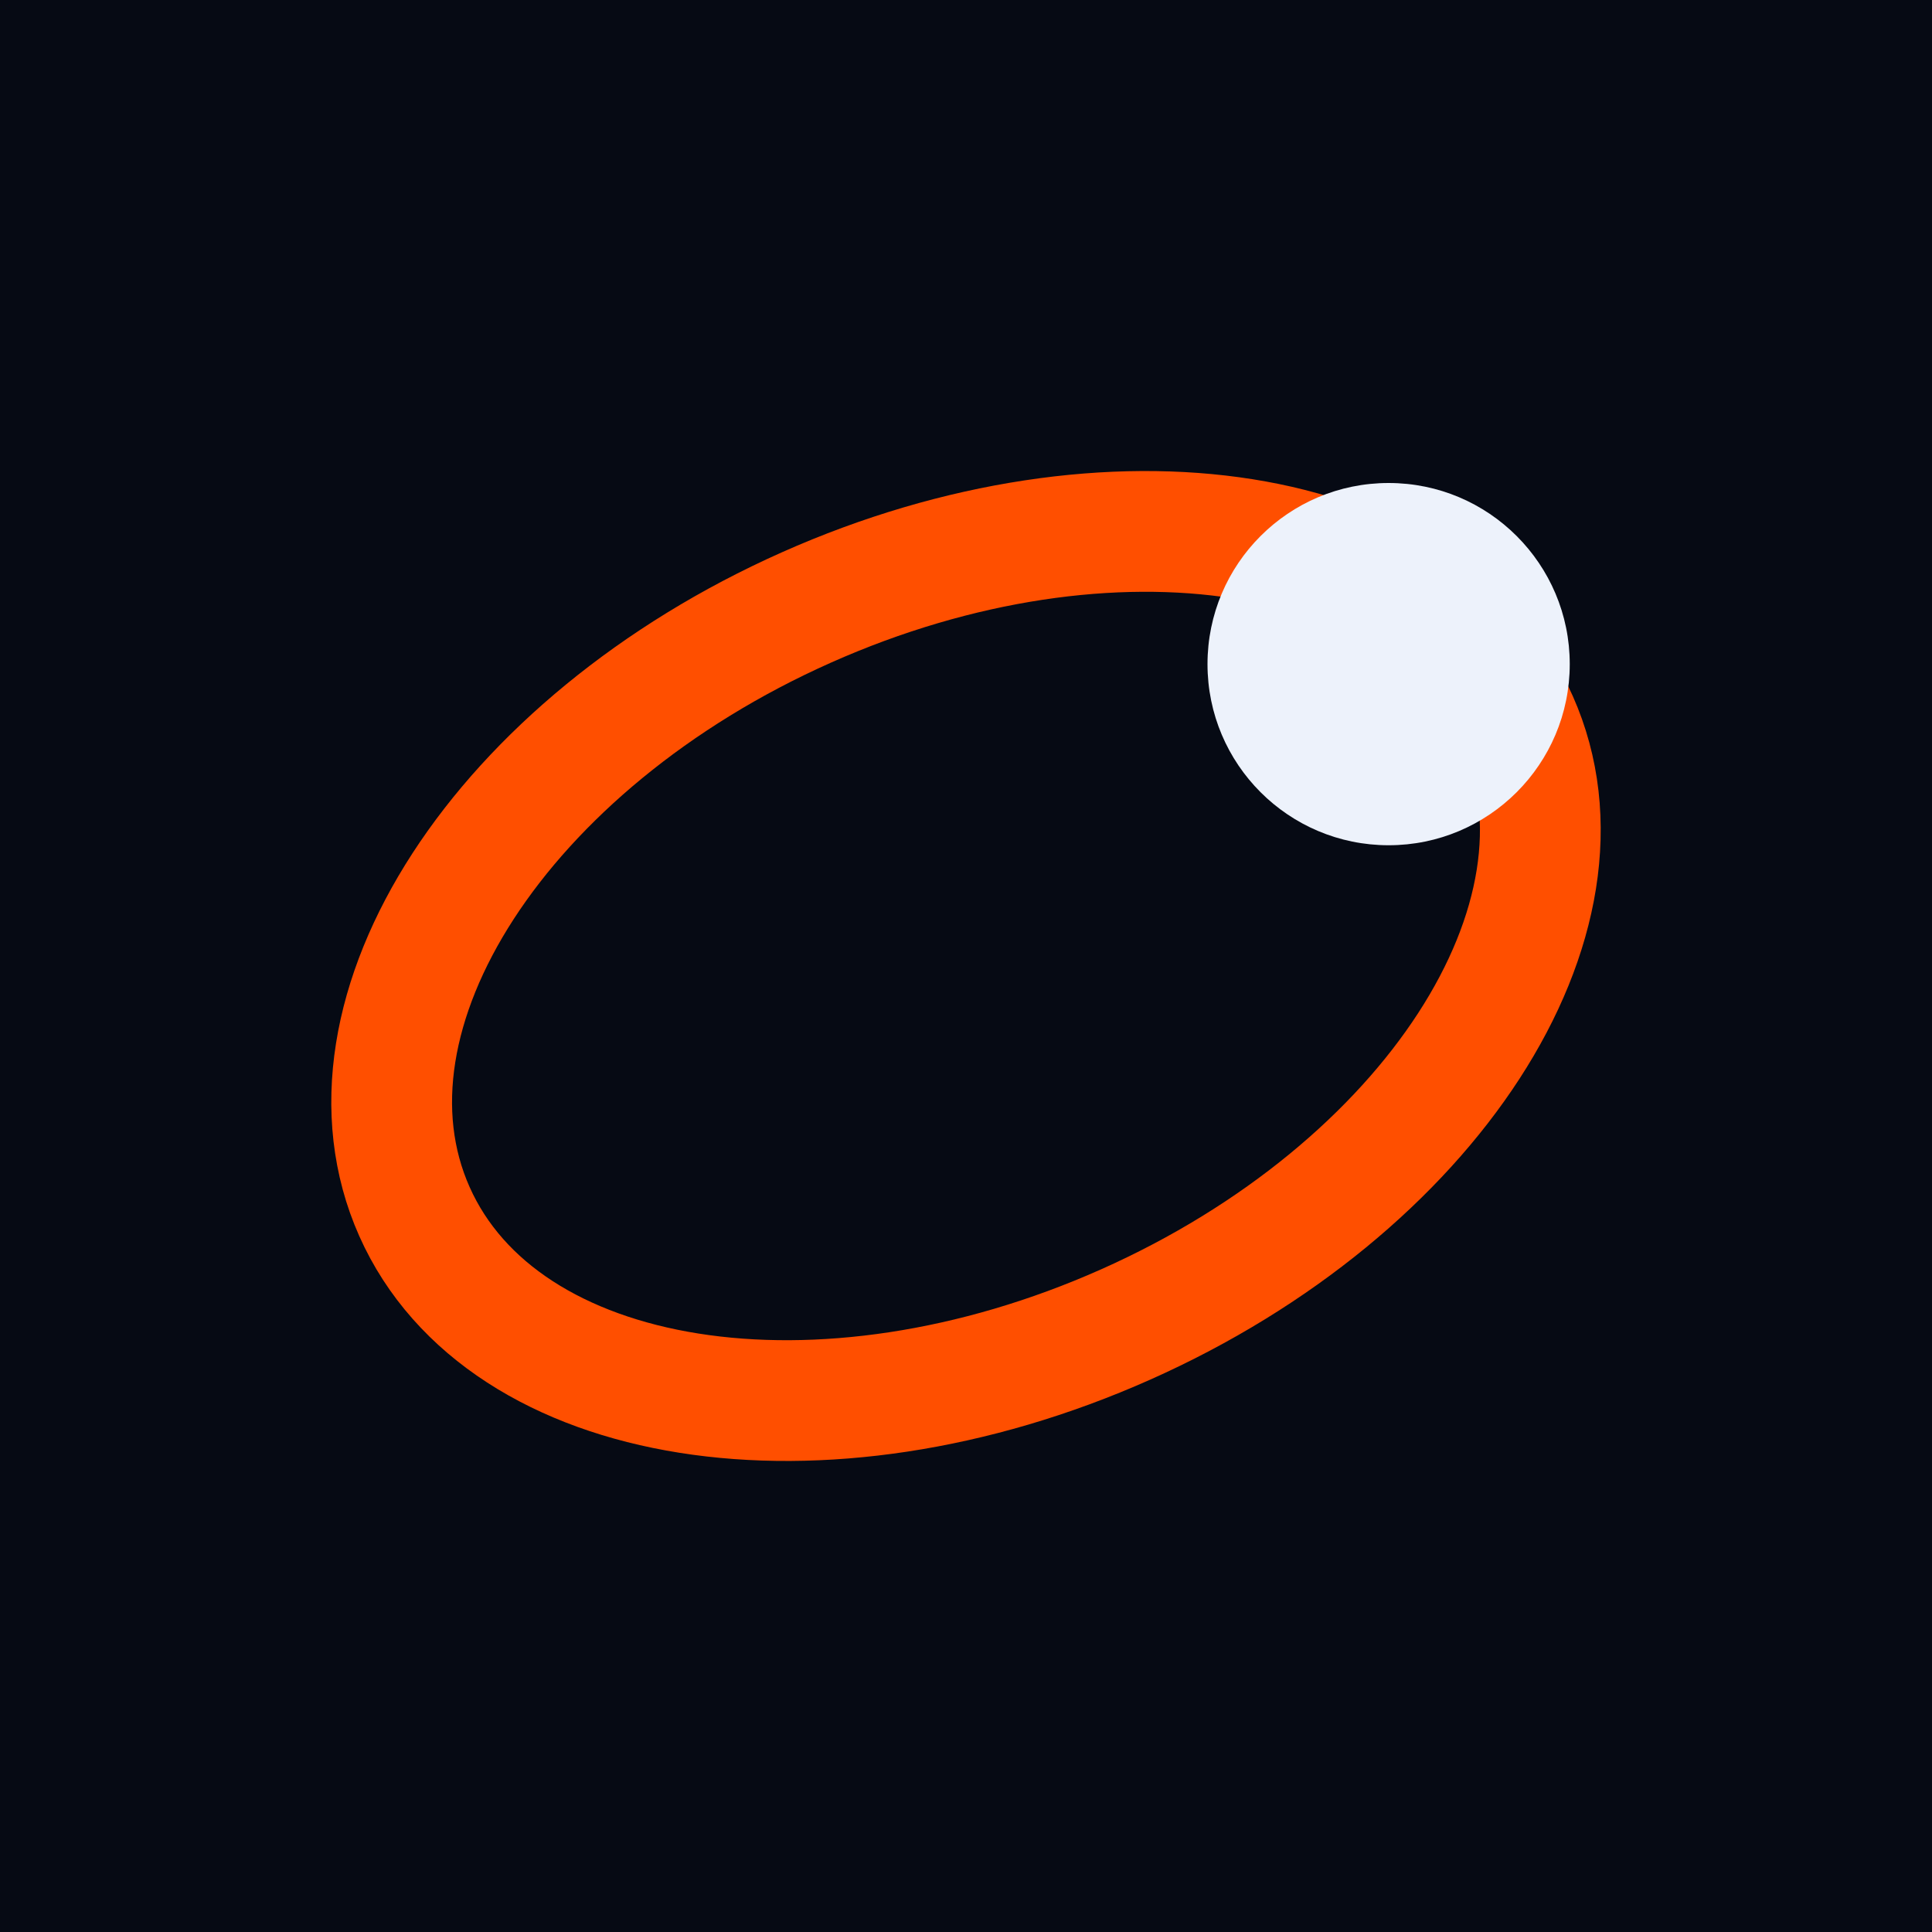
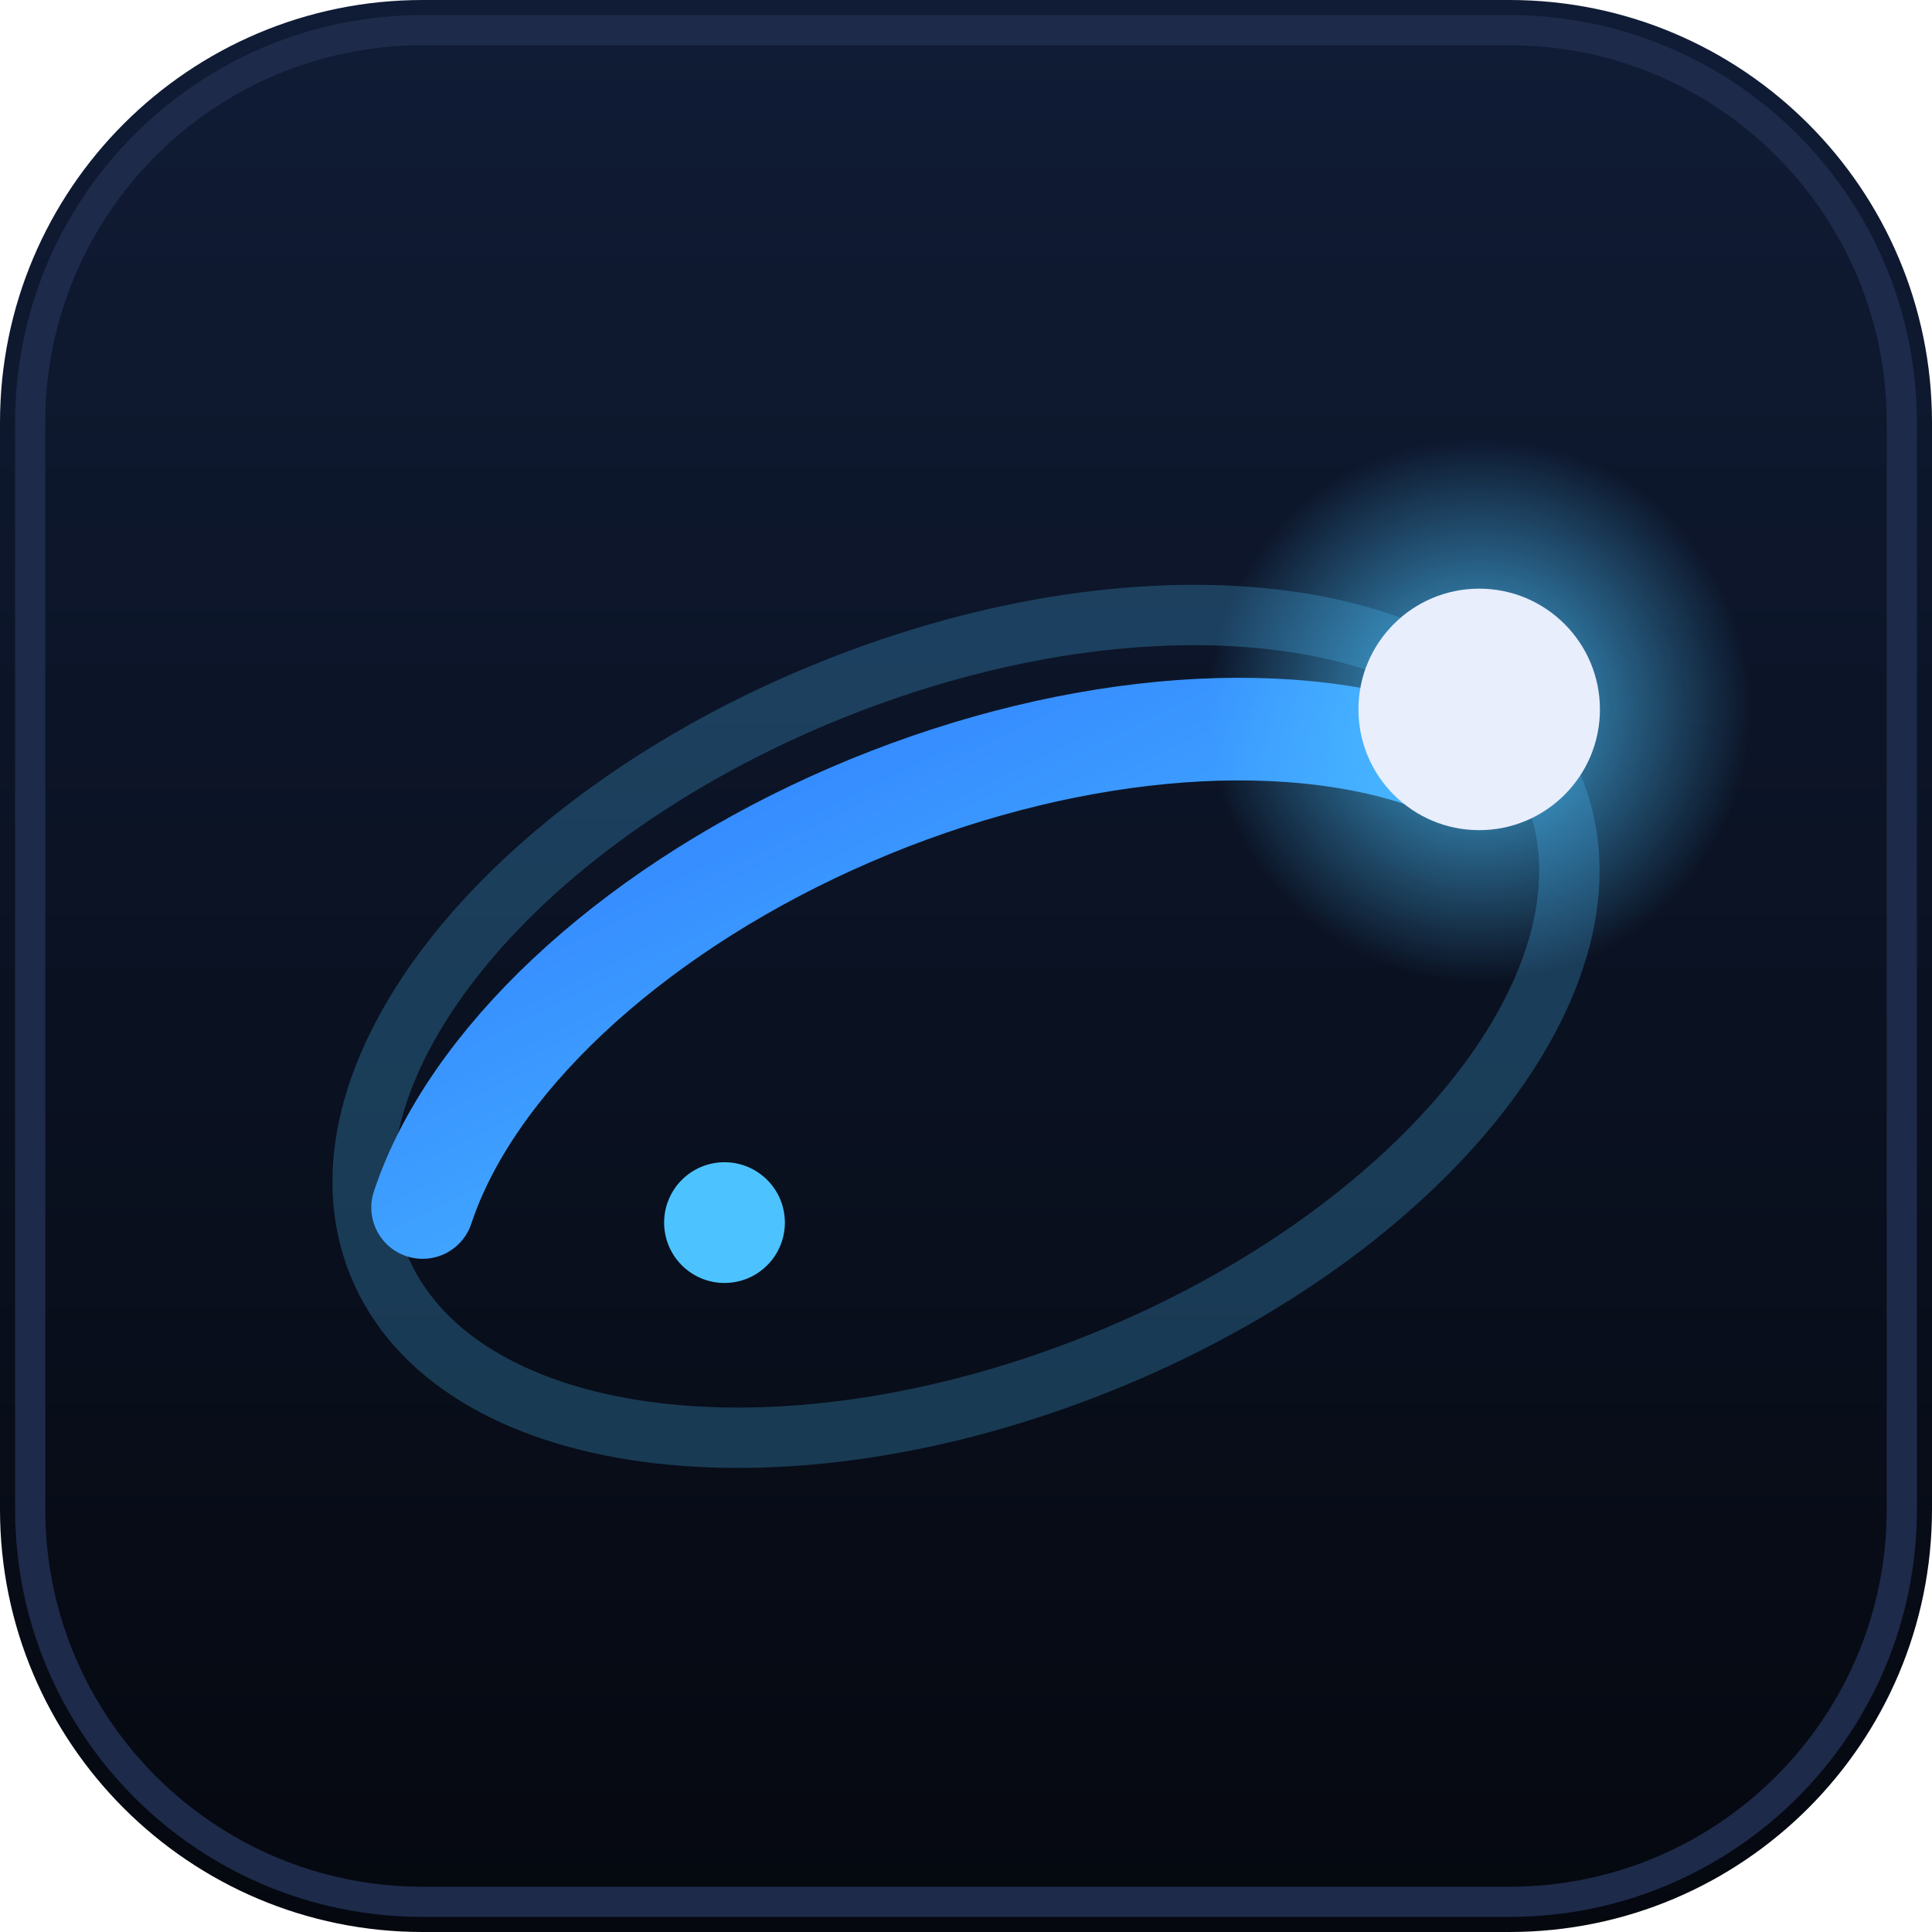
- <svg xmlns="http://www.w3.org/2000/svg" viewBox="0 0 32 32">
-   <rect width="32" height="32" fill="#060a14" />
-   <ellipse cx="16" cy="16" rx="10" ry="6.5" fill="none" stroke="#ff4f00" stroke-width="2" transform="rotate(-24 16 16)" />
-   <circle cx="23" cy="11" r="3" fill="#edf2fb" />
+ <svg xmlns="http://www.w3.org/2000/svg" viewBox="0 0 64 64">
+   <defs>
+     <linearGradient id="bg" x1="0" y1="0" x2="0" y2="1">
+       <stop offset="0" stop-color="#101c36" />
+       <stop offset="1" stop-color="#05080f" />
+     </linearGradient>
+     <linearGradient id="trail" x1="0" y1="0" x2="1" y2="1">
+       <stop offset="0" stop-color="#2f7bff" />
+       <stop offset="1" stop-color="#4cc3ff" />
+     </linearGradient>
+     <radialGradient id="glow" cx="0.5" cy="0.5" r="0.5">
+       <stop offset="0" stop-color="#4cc3ff" stop-opacity="0.9" />
+       <stop offset="1" stop-color="#4cc3ff" stop-opacity="0" />
+     </radialGradient>
+   </defs>
+   <rect width="64" height="64" rx="14" fill="url(#bg)" />
+   <rect x="1" y="1" width="62" height="62" rx="13" fill="none" stroke="#1d2a4a" stroke-width="1" />
+   <ellipse cx="32" cy="34" rx="21" ry="12" fill="none" stroke="#4cc3ff" stroke-opacity="0.25" stroke-width="2" transform="rotate(-22 32 34)" />
+   <path d="M 14 40 A 21 12 -22 0 1 47 25" fill="none" stroke="url(#trail)" stroke-width="3.4" stroke-linecap="round" />
+   <circle cx="49" cy="23.5" r="9" fill="url(#glow)" />
+   <circle cx="49" cy="23.5" r="4" fill="#e8eefc" />
+   <circle cx="24" cy="40.5" r="2" fill="#4cc3ff" />
</svg>
